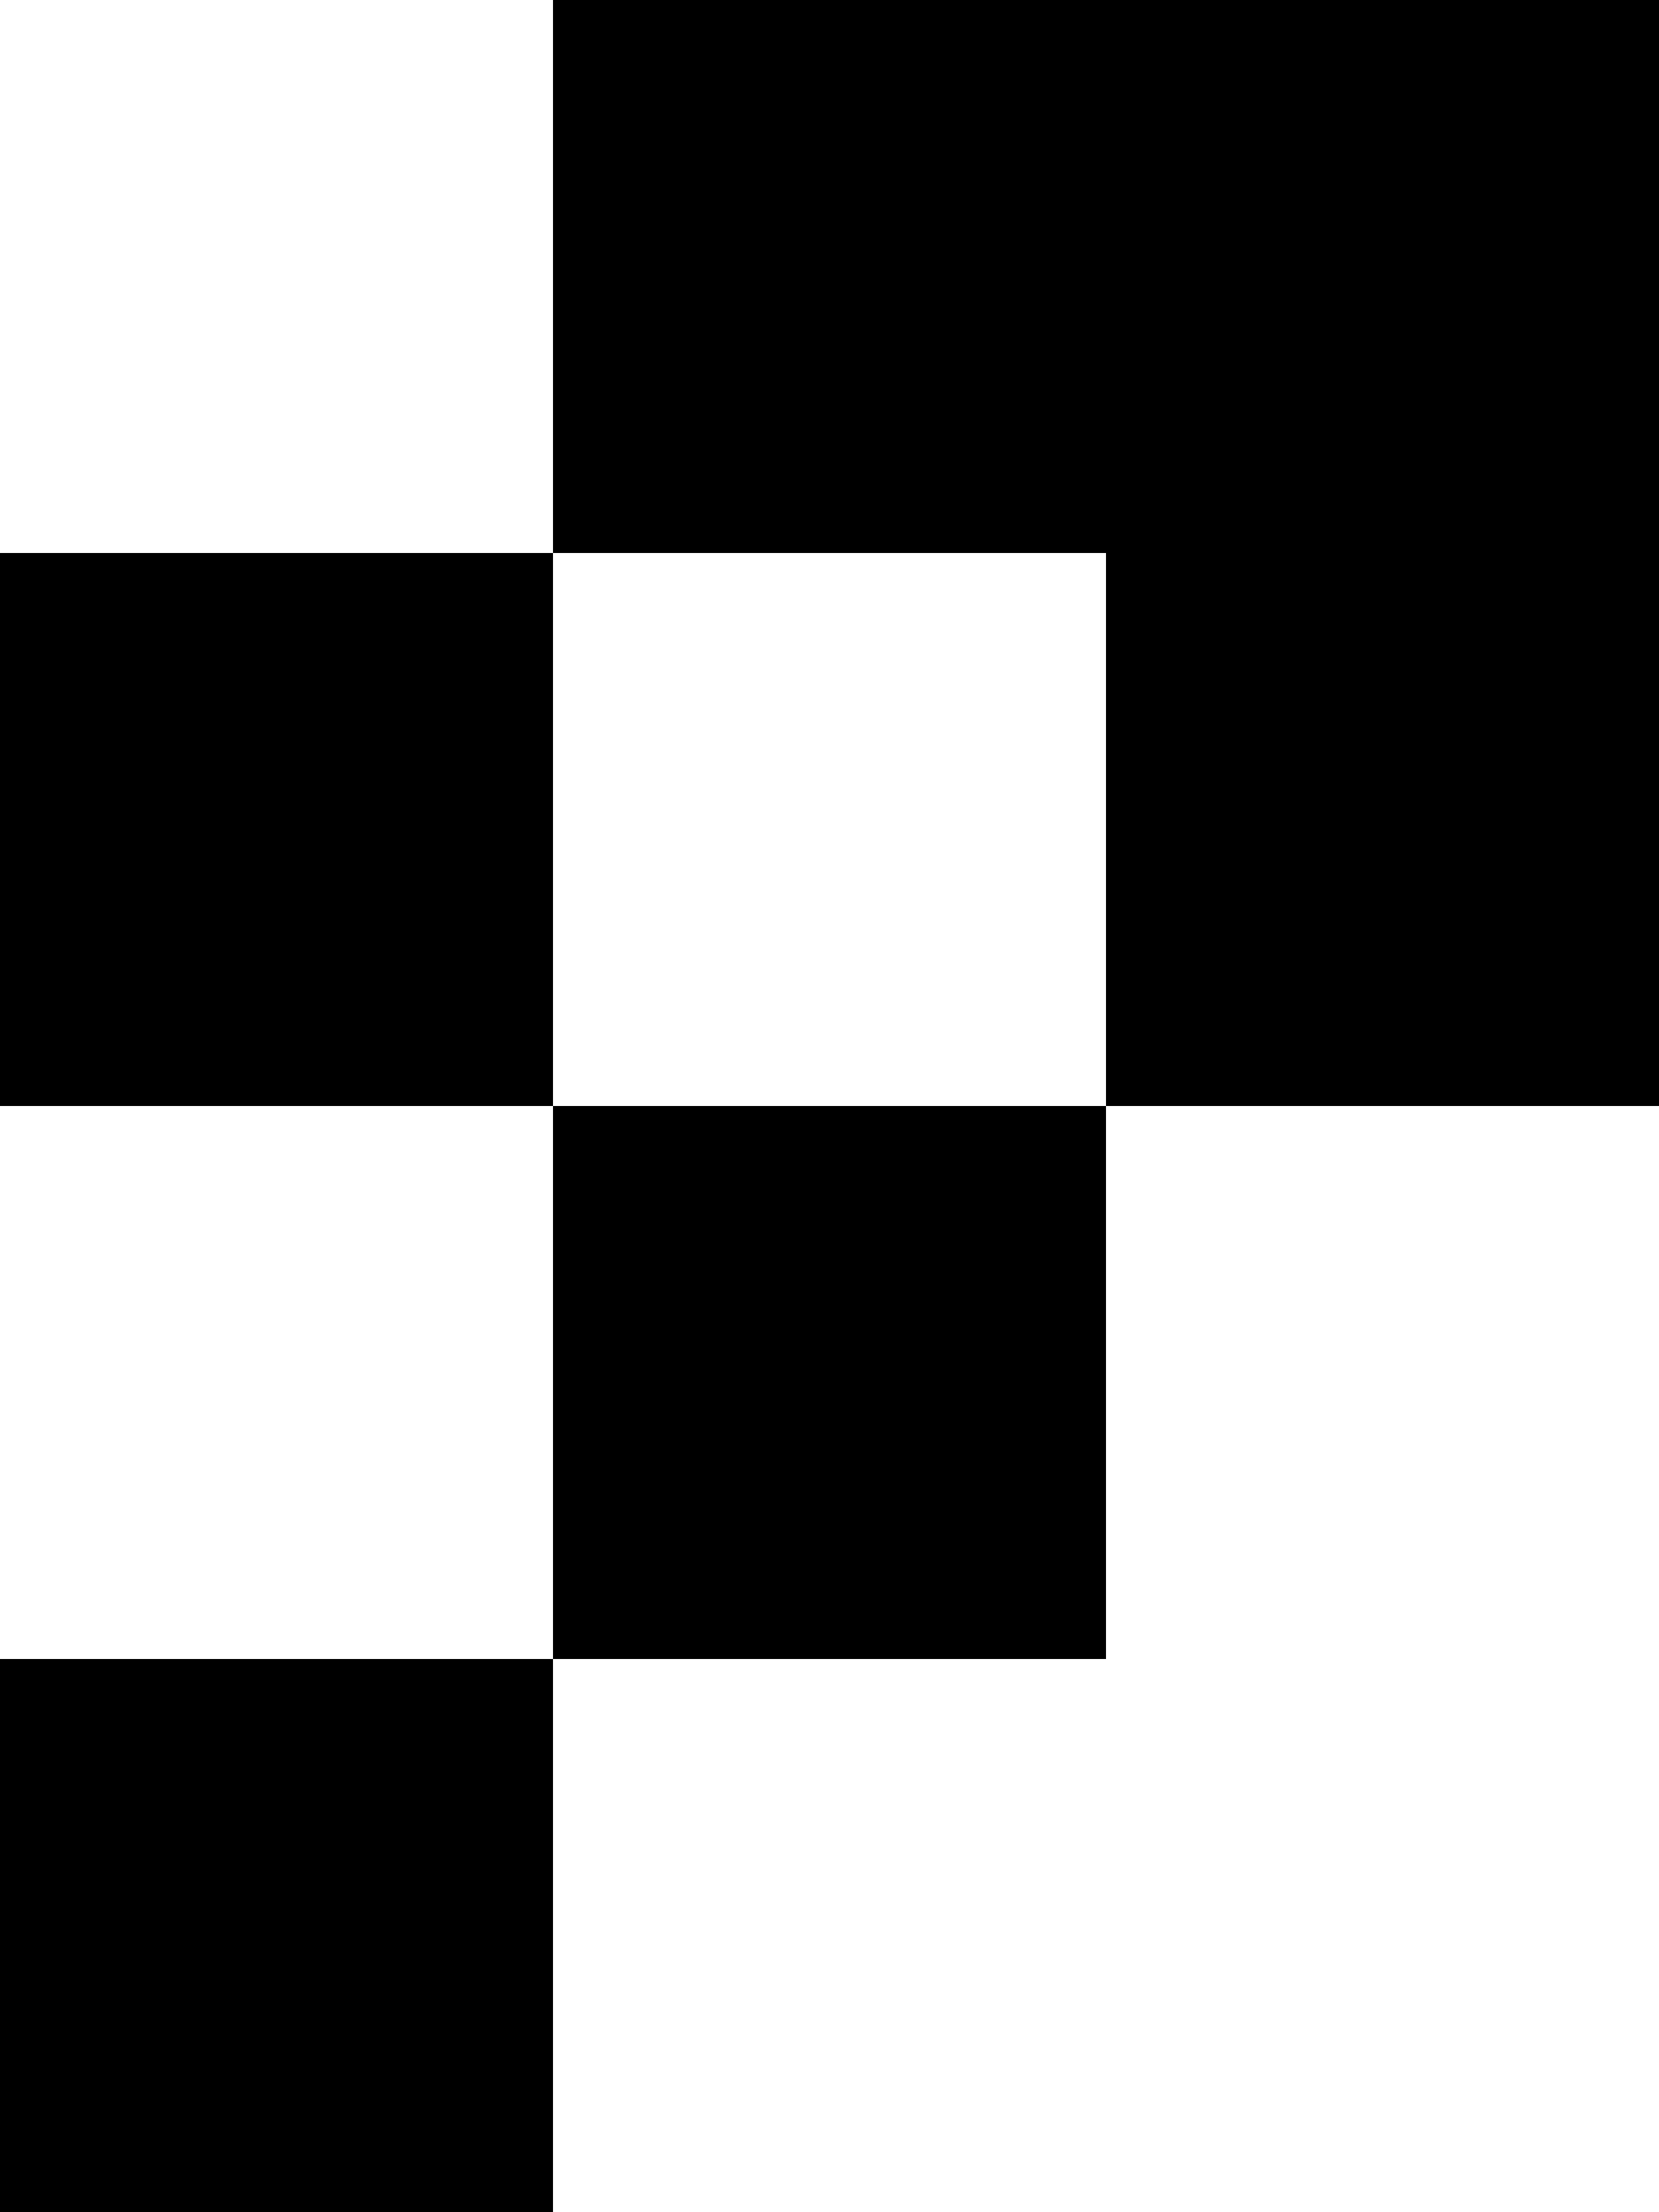
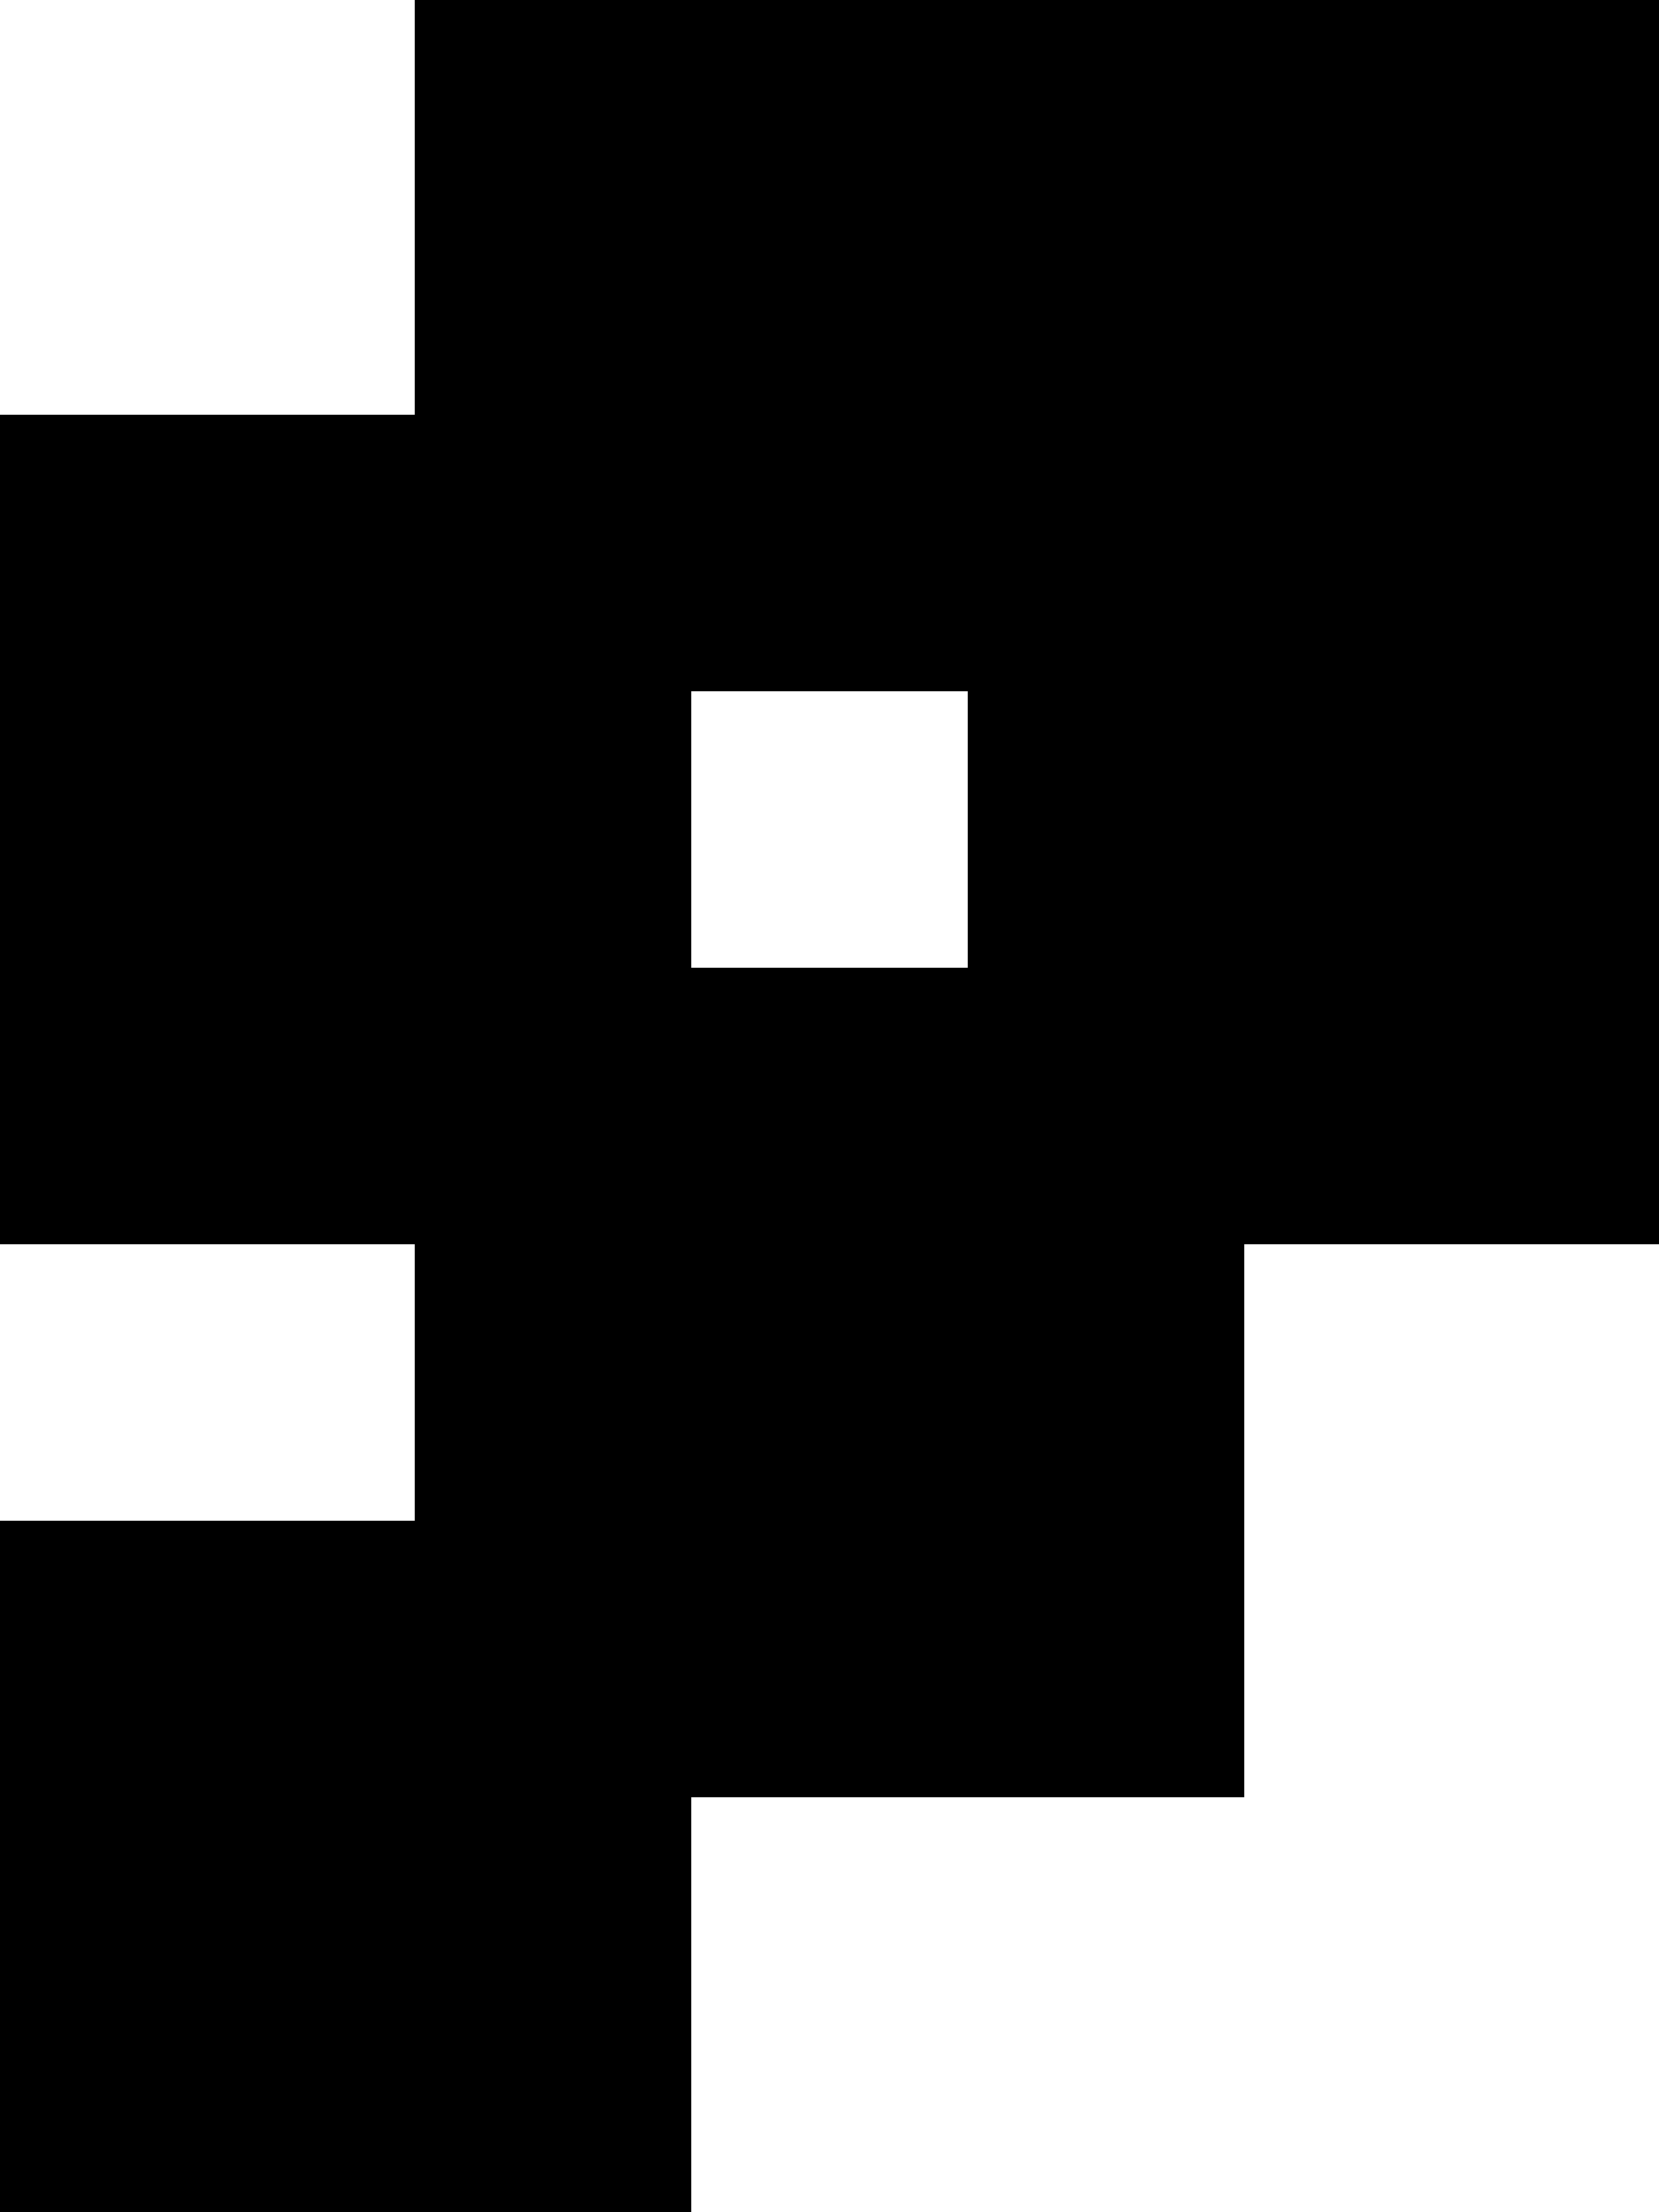
<svg xmlns="http://www.w3.org/2000/svg" viewBox="0 0 12 16">
-   <path d="M4 0 L12 0 L12 8 L8 8 L8 4 L4 4 z" />
-   <rect x="0" y="4" width="4" height="4" />
-   <rect x="4" y="8" width="4" height="4" />
-   <rect x="0" y="12" width="4" height="4" />
+   <path d="M4 0 L12 0 L12 8 L8 8 L8 4 L4 4 z" stroke="black" stroke-width="2px" vector-effect="non-scaling-stroke" />
+   <rect x="0" y="4" width="4" height="4" stroke="black" stroke-width="2px" vector-effect="non-scaling-stroke" />
+   <rect x="4" y="8" width="4" height="4" stroke="black" stroke-width="2px" vector-effect="non-scaling-stroke" />
+   <rect x="0" y="12" width="4" height="4" stroke="black" stroke-width="2px" vector-effect="non-scaling-stroke" />
+   <line x1="4" y1="0" x2="12" y2="0" stroke="black" stroke-width="4px" vector-effect="non-scaling-stroke" />
+   <line x1="12" y1="0" x2="12" y2="8" stroke="black" stroke-width="4px" vector-effect="non-scaling-stroke" />
+   <line x1="0" y1="16" x2="4" y2="16" stroke="black" stroke-width="4px" vector-effect="non-scaling-stroke" />
+   <line x1="0" y1="12" x2="0" y2="16" stroke="black" stroke-width="4px" vector-effect="non-scaling-stroke" />
+   <line x1="0" y1="4" x2="0" y2="8" stroke="black" stroke-width="4px" vector-effect="non-scaling-stroke" />
</svg>
